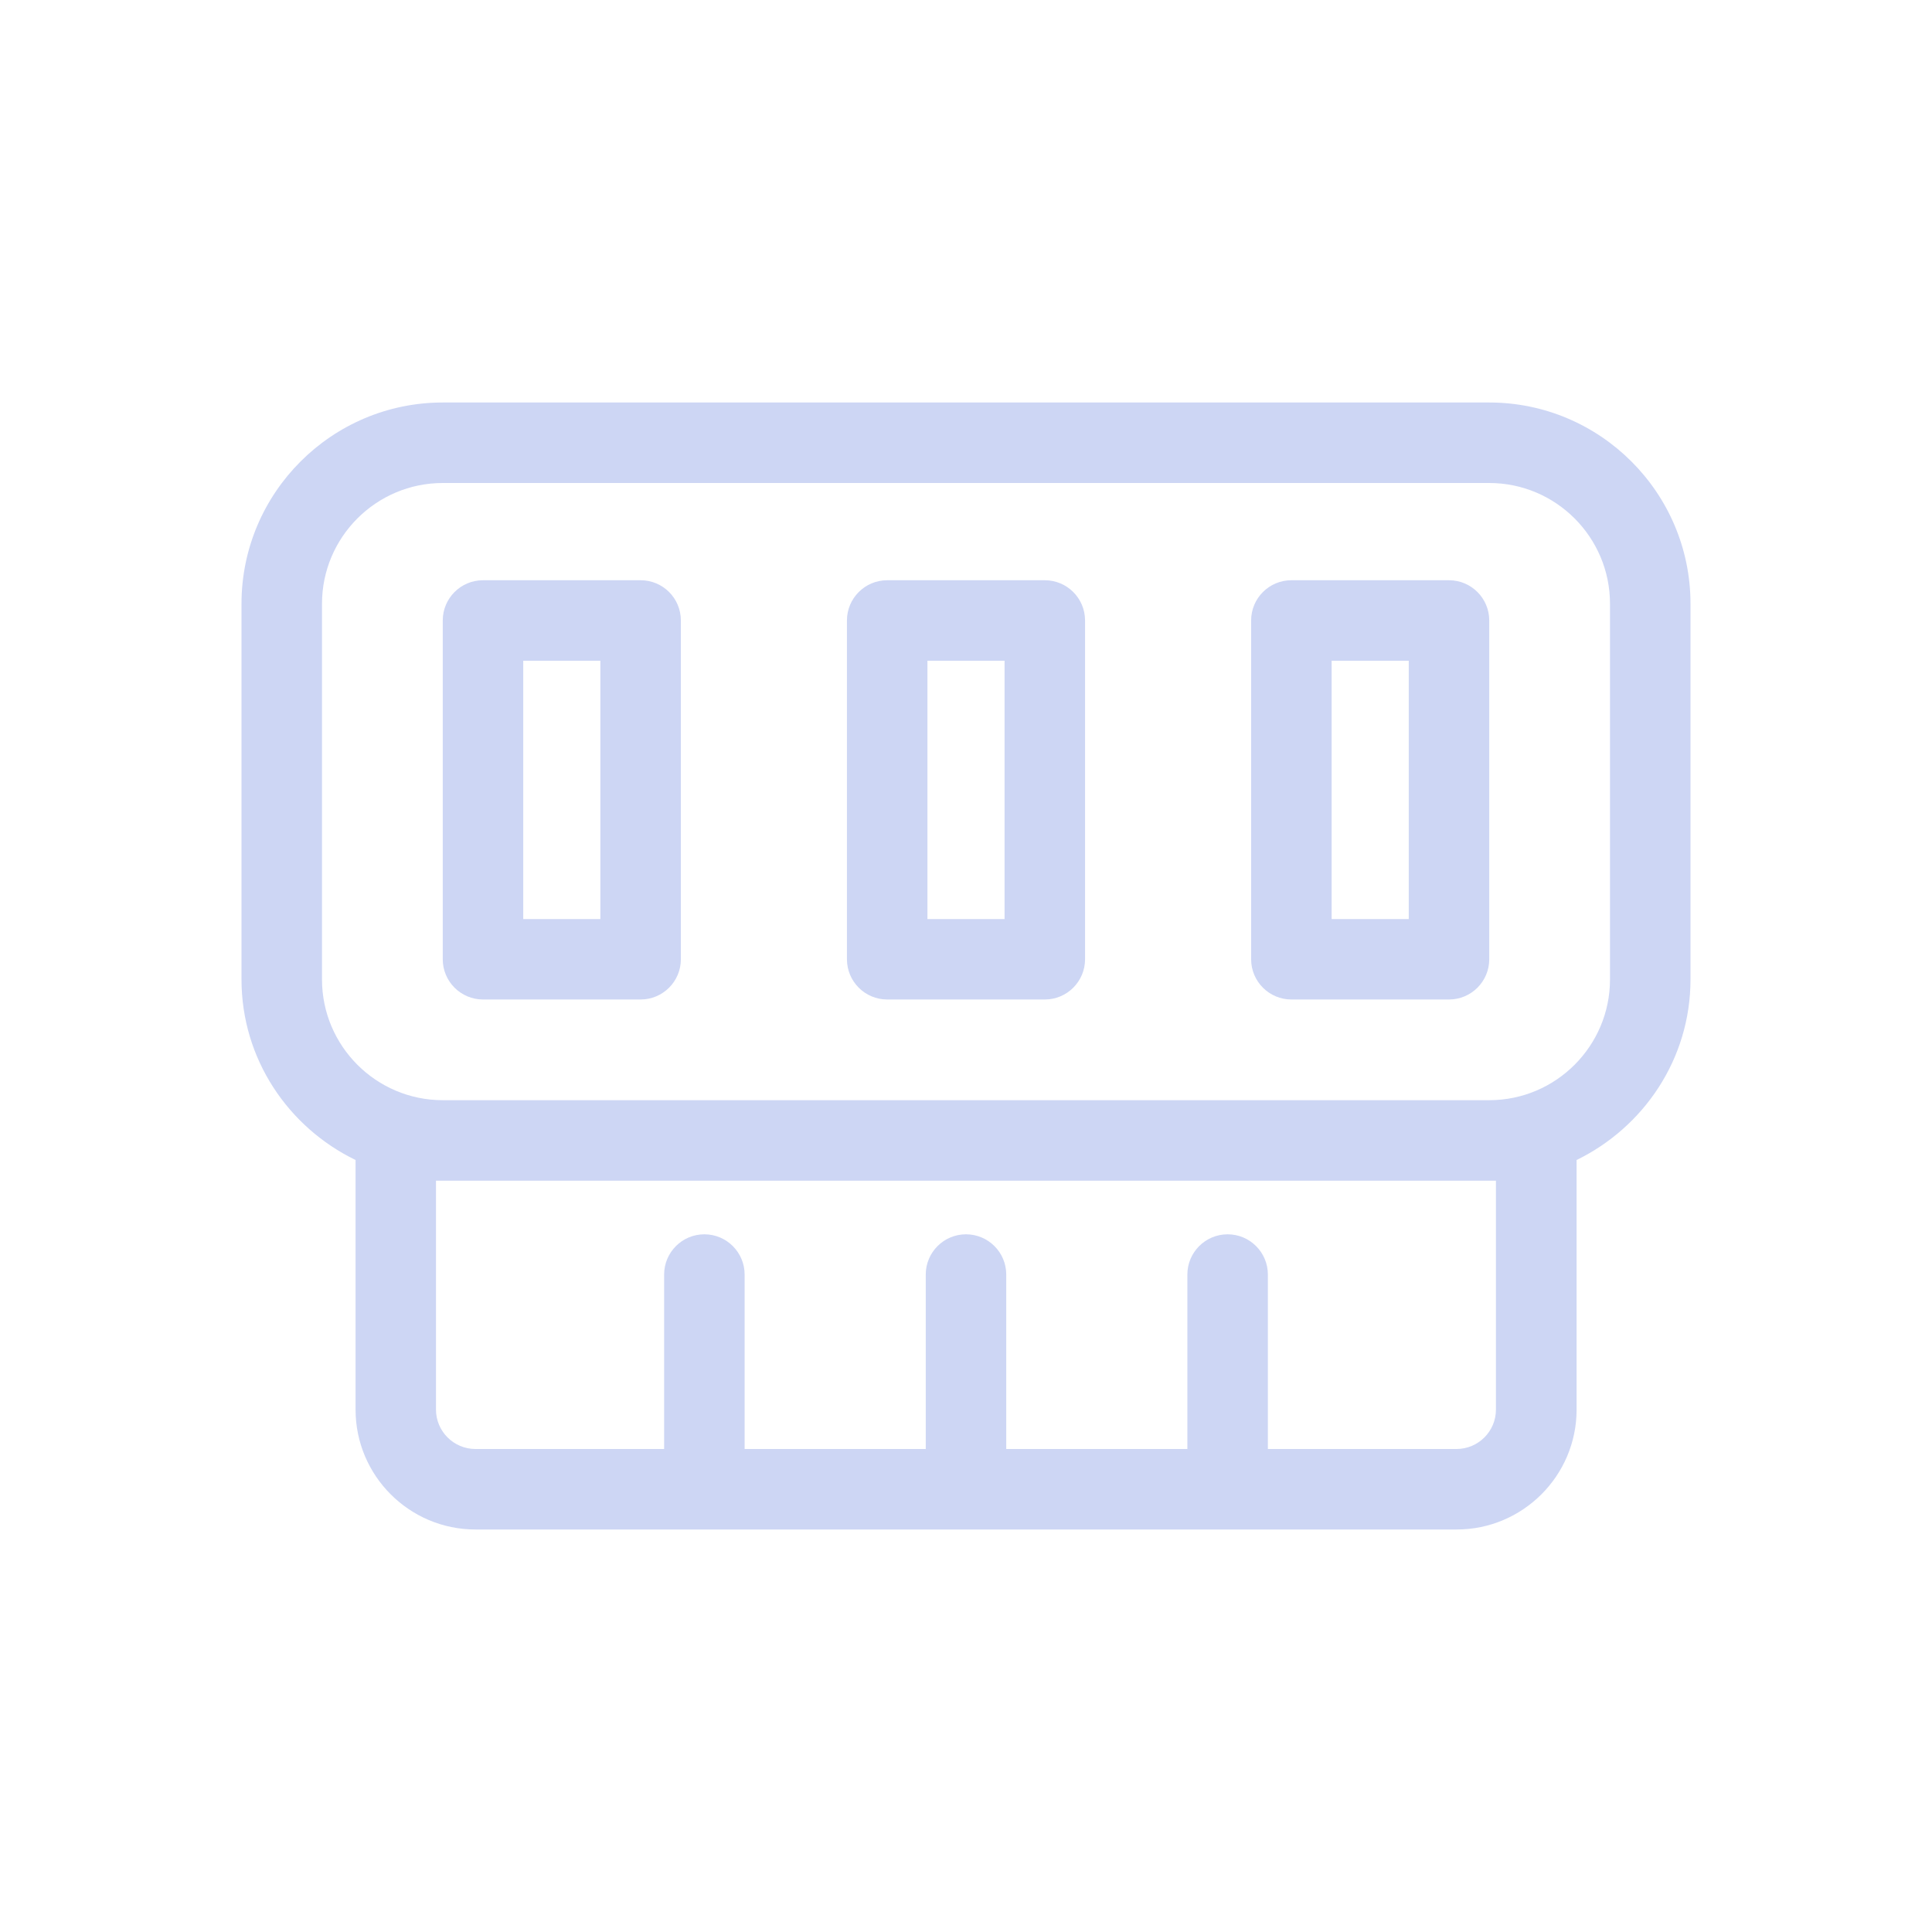
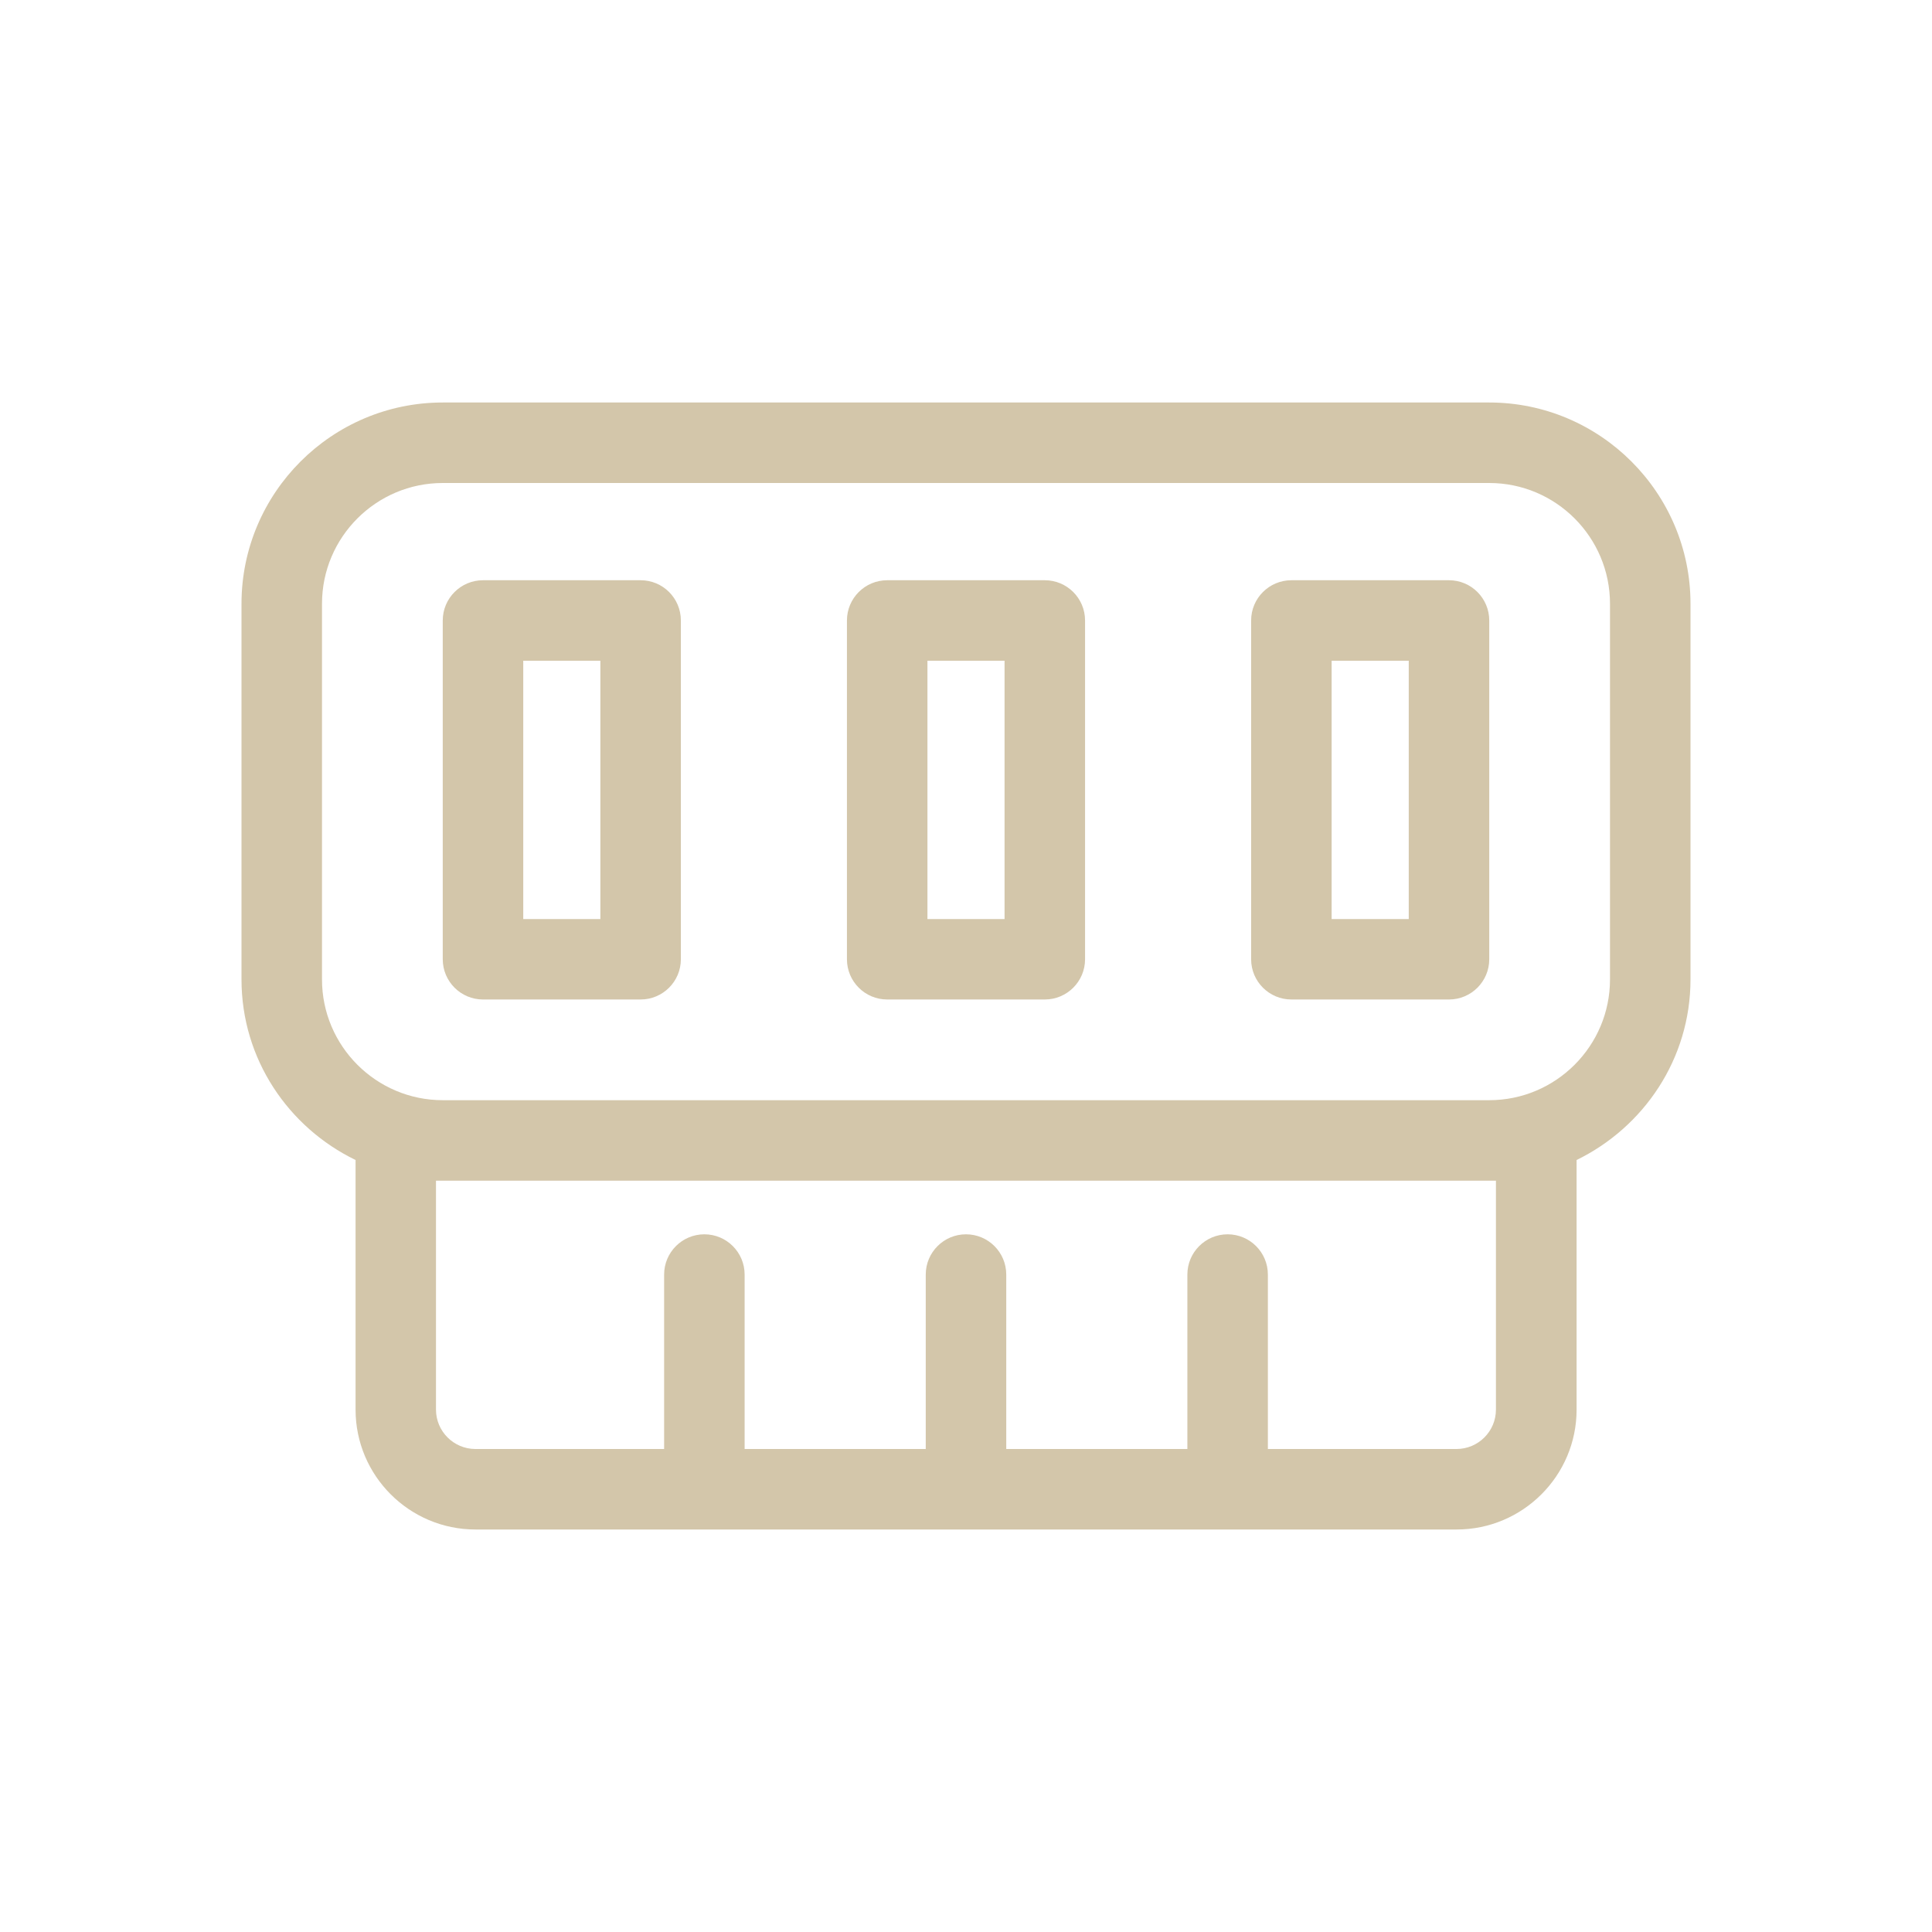
- <svg xmlns="http://www.w3.org/2000/svg" fill="#cdd6f4" width="800px" height="800px" viewBox="0 0 24 24" id="Layer_2" version="1.1" xml:space="preserve">
+ <svg xmlns="http://www.w3.org/2000/svg" fill="#D3C6AA" width="800px" height="800px" viewBox="0 0 24 24" id="Layer_2" version="1.1" xml:space="preserve">
  <path d="M18.5,5h-13C4.122,5,3,6.122,3,7.5v4.667c0,0.989,0.582,1.838,1.417,2.243v3.101c0,0.821,0.668,1.489,1.49,1.489h12.188  c0.821,0,1.49-0.668,1.49-1.489V14.41C20.418,14.004,21,13.155,21,12.167V7.5C21,6.122,19.878,5,18.5,5z M18.583,14.667v2.844  c0,0.27-0.22,0.489-0.49,0.489H15.75v-2.167c0-0.276-0.224-0.5-0.5-0.5s-0.5,0.224-0.5,0.5V18H12.5v-2.167  c0-0.276-0.224-0.5-0.5-0.5s-0.5,0.224-0.5,0.5V18H9.25v-2.167c0-0.276-0.224-0.5-0.5-0.5s-0.5,0.224-0.5,0.5V18H5.906  c-0.27,0-0.49-0.22-0.49-0.489v-2.844H5.5h13H18.583z M20,12.167c0,0.827-0.673,1.5-1.5,1.5h-13c-0.827,0-1.5-0.673-1.5-1.5V7.5  C4,6.673,4.673,6,5.5,6h13C19.327,6,20,6.673,20,7.5V12.167z" />
  <path d="M7.958,7.208H6c-0.276,0-0.5,0.224-0.5,0.5v4.208c0,0.276,0.224,0.5,0.5,0.5h1.958c0.276,0,0.5-0.224,0.5-0.5V7.708  C8.458,7.432,8.235,7.208,7.958,7.208z M7.458,11.417H6.5V8.208h0.958V11.417z" />
  <path d="M12.979,7.208h-1.958c-0.276,0-0.5,0.224-0.5,0.5v4.208c0,0.276,0.224,0.5,0.5,0.5h1.958c0.276,0,0.5-0.224,0.5-0.5V7.708  C13.479,7.432,13.255,7.208,12.979,7.208z M12.479,11.417h-0.958V8.208h0.958V11.417z" />
  <path d="M18,7.208h-1.958c-0.276,0-0.5,0.224-0.5,0.5v4.208c0,0.276,0.224,0.5,0.5,0.5H18c0.276,0,0.5-0.224,0.5-0.5V7.708  C18.5,7.432,18.276,7.208,18,7.208z M17.5,11.417h-0.958V8.208H17.5V11.417z" />
</svg>
